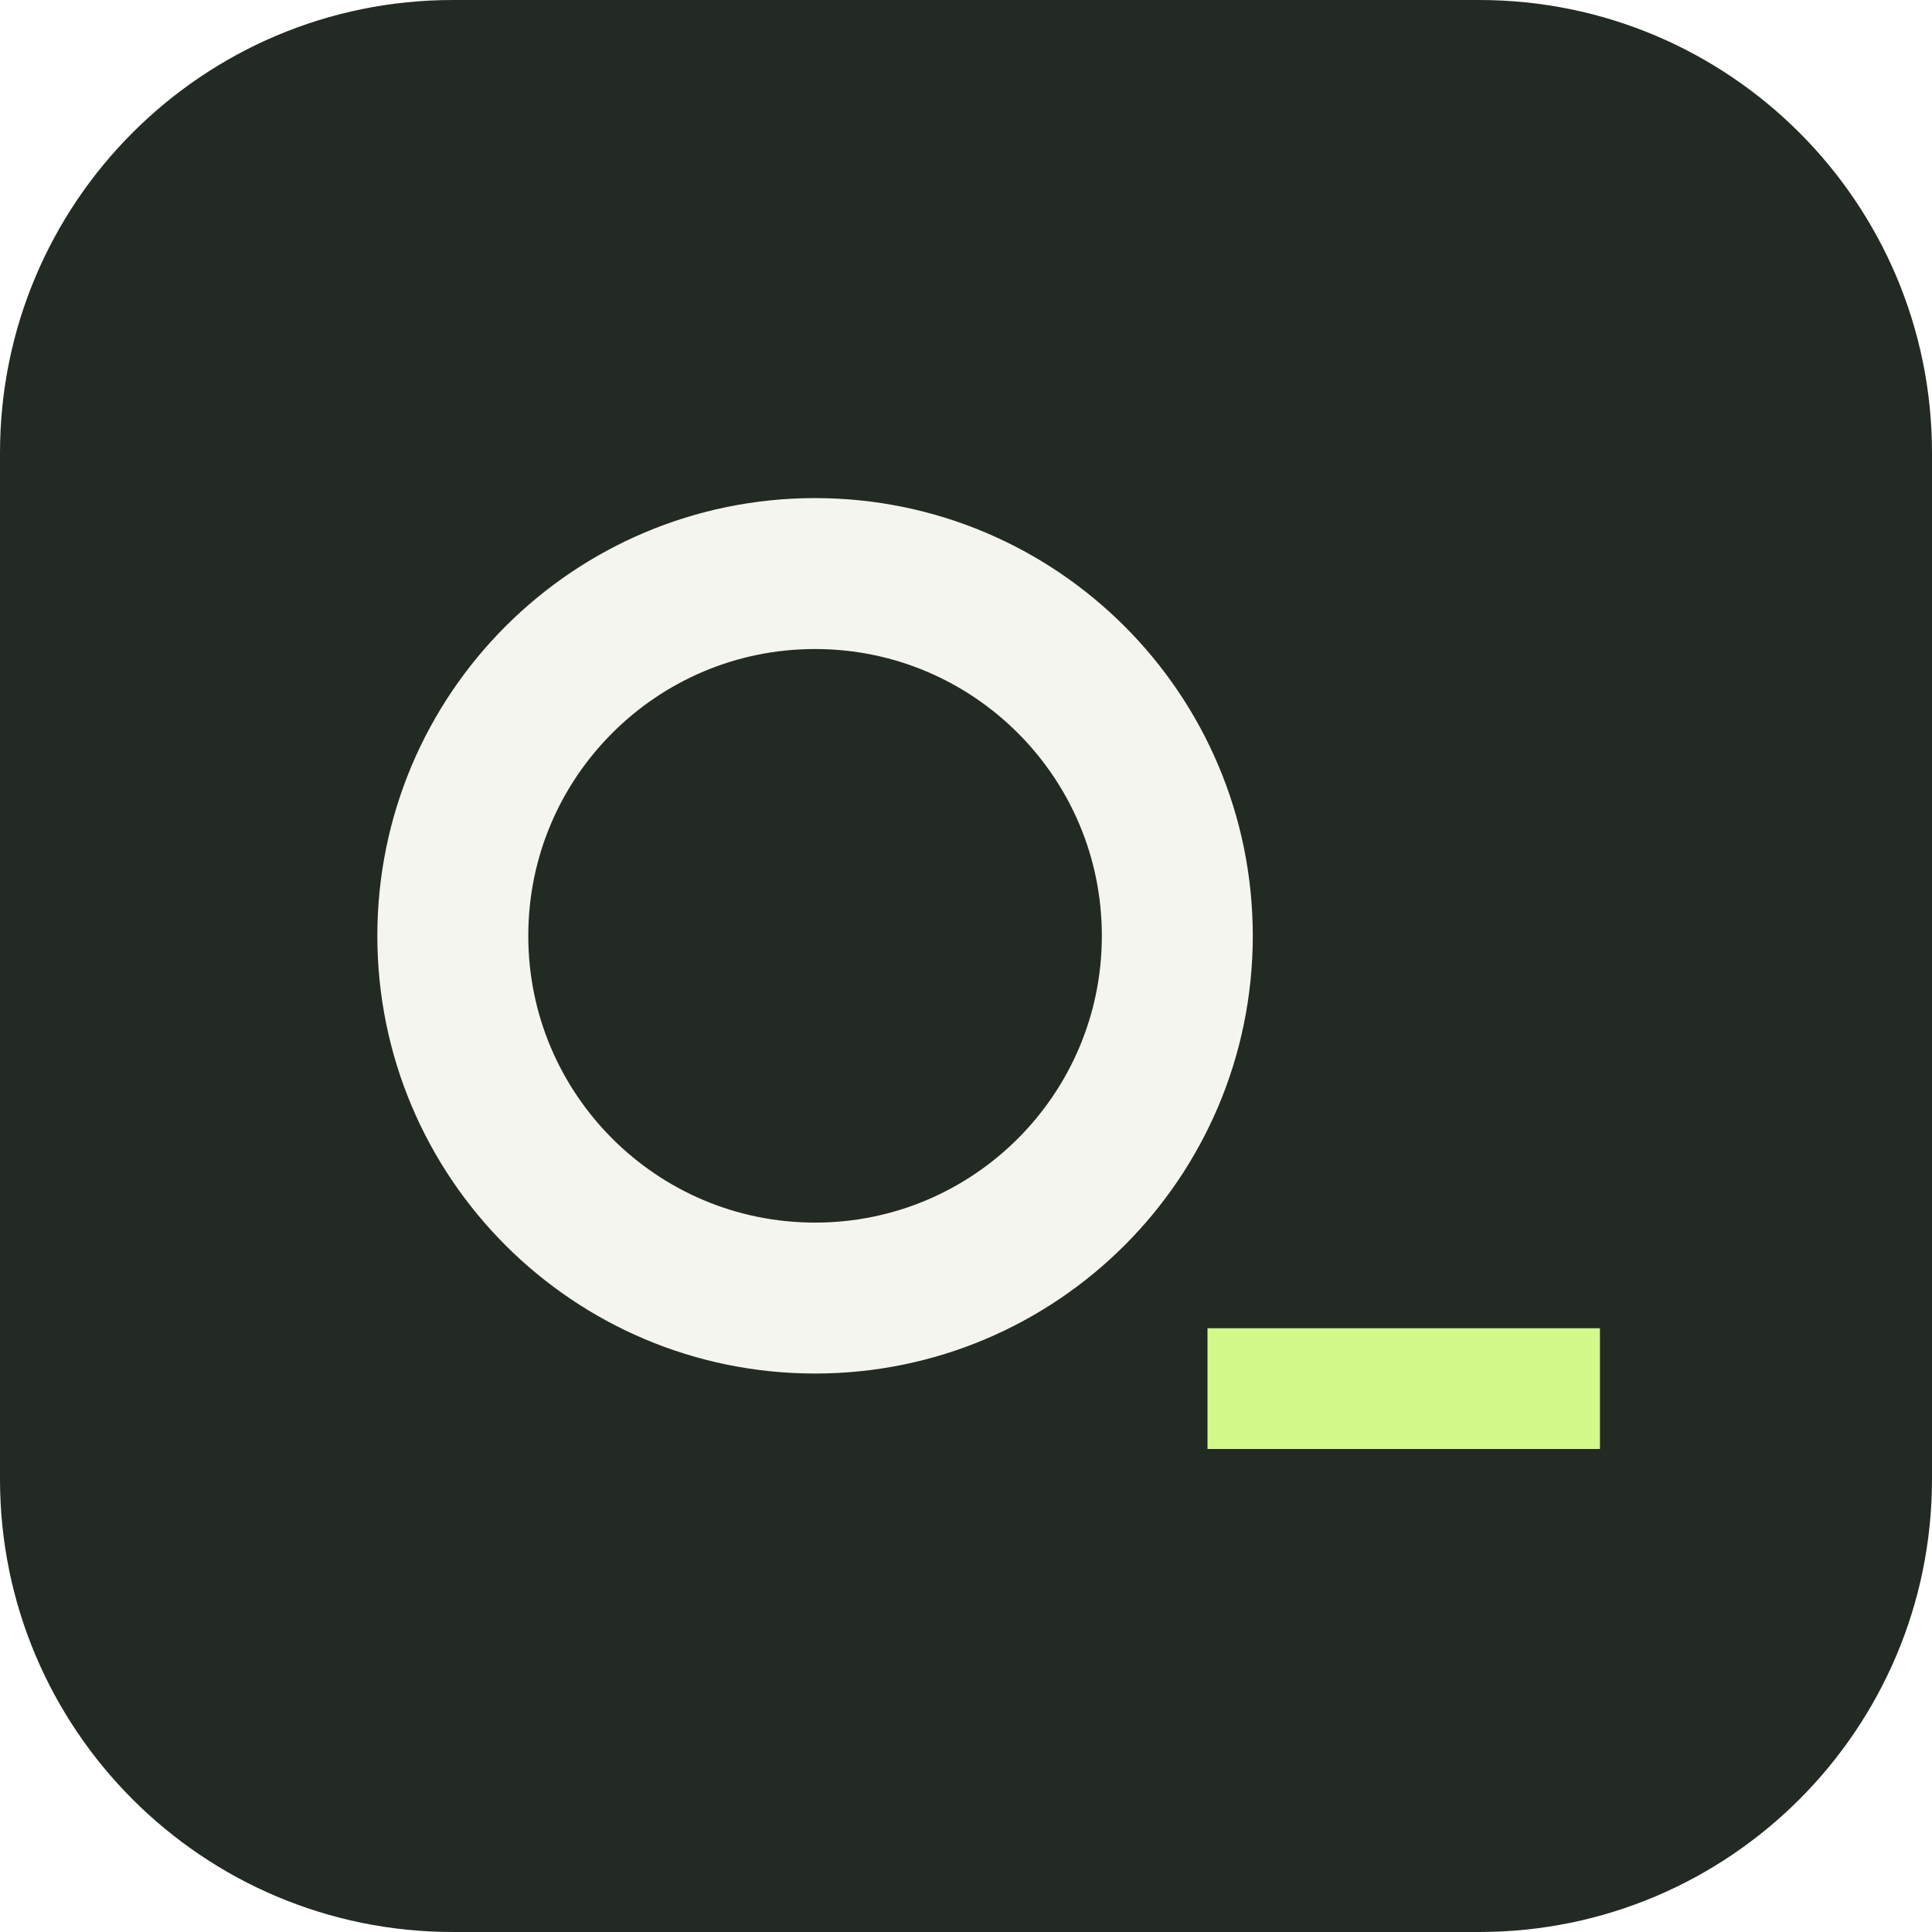
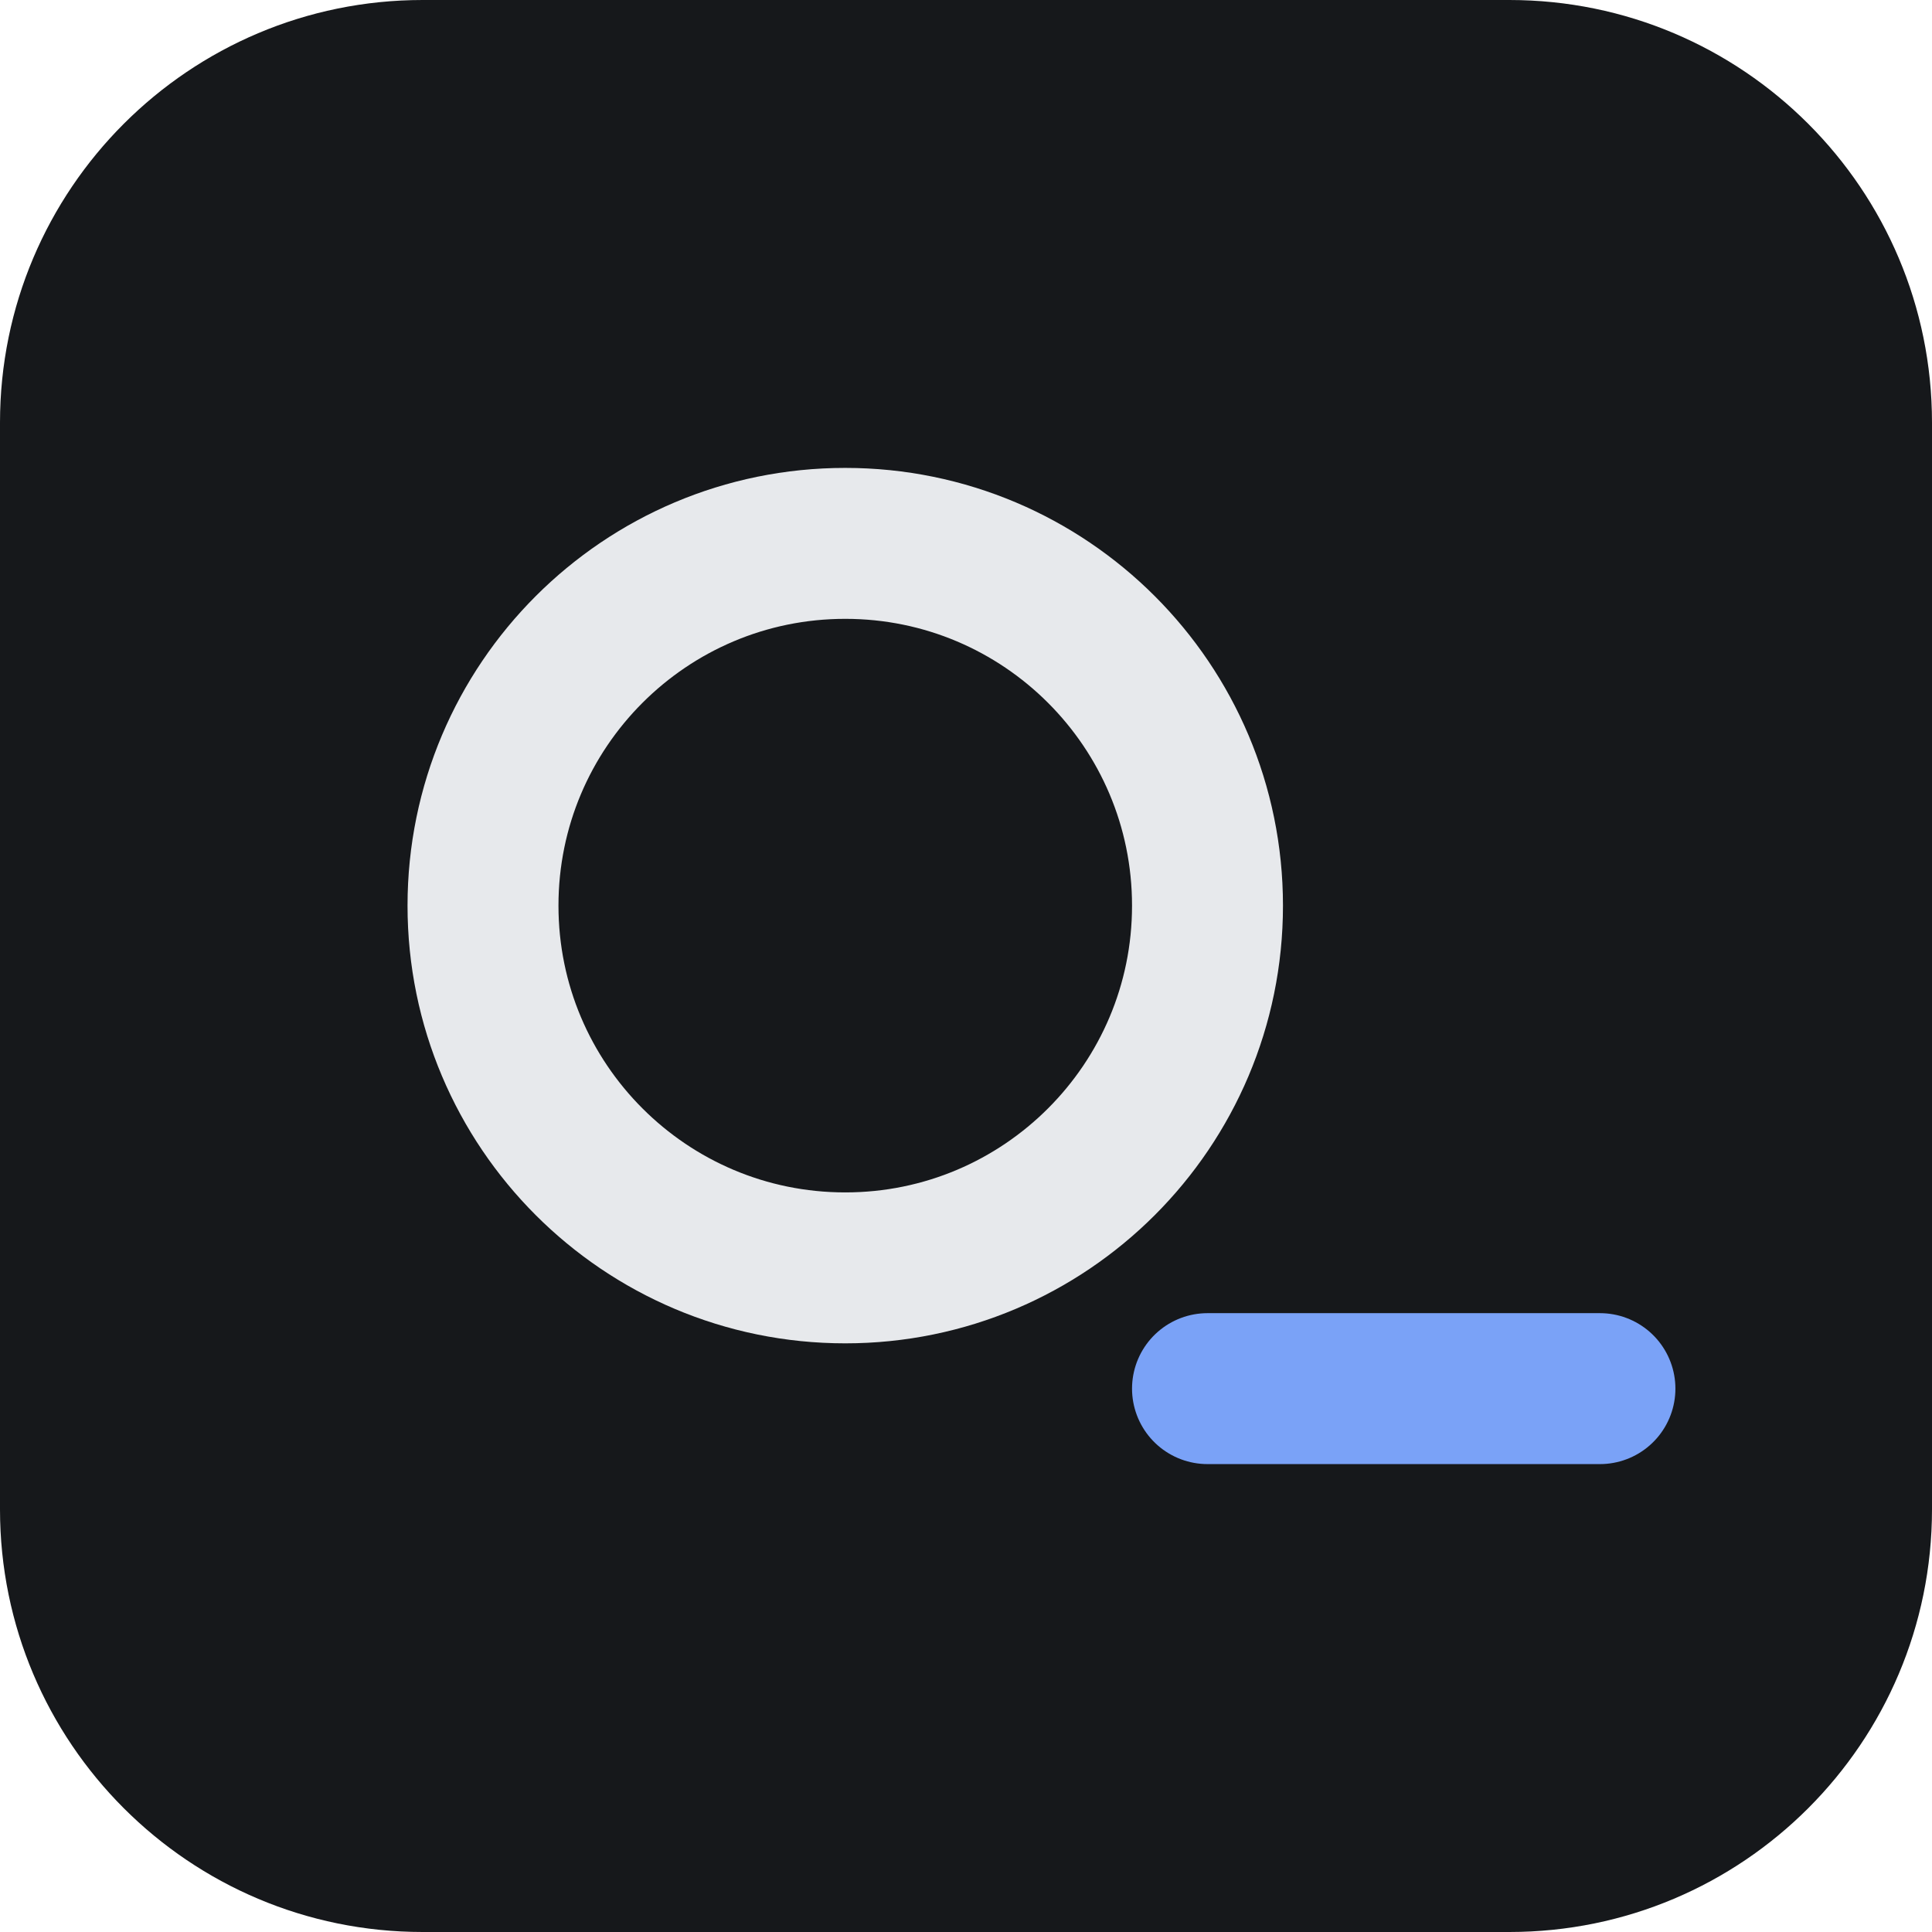
<svg xmlns="http://www.w3.org/2000/svg" viewBox="0 0 64 64">
-   <rect width="64" height="64" rx="15" fill="#232a23" />
-   <circle cx="27" cy="31" r="12" fill="none" stroke="#f5f5f0" stroke-width="5" />
-   <path d="M40 46h13" stroke="#d3f98a" stroke-width="4" />
+   <rect width="64" height="64" rx="14" fill="#16181b" />
+   <circle cx="28" cy="30" r="12" fill="none" stroke="#e7e9ec" stroke-width="5" />
+   <path d="M40 46h13" stroke="#7aa2f7" stroke-width="5" stroke-linecap="round" />
</svg>
